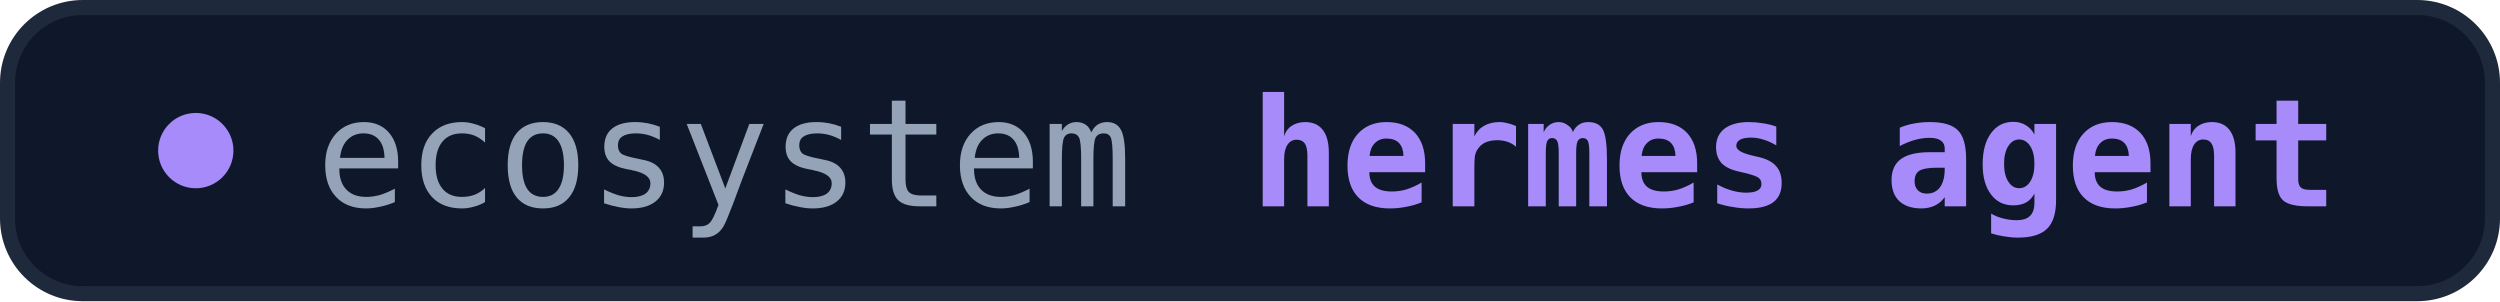
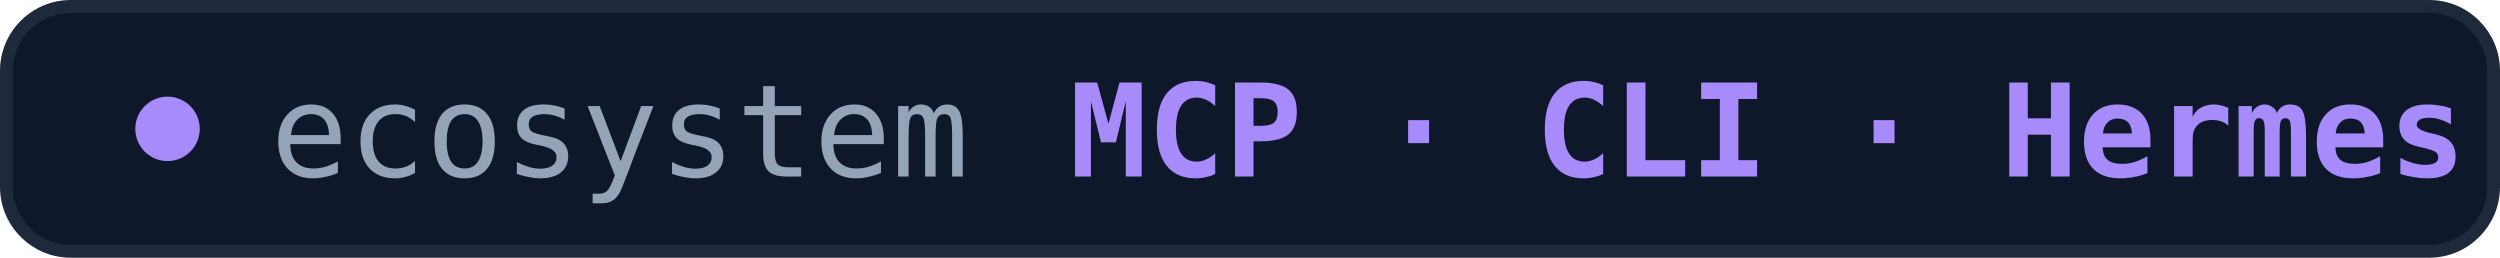
- <svg xmlns="http://www.w3.org/2000/svg" width="166" height="20" role="img" aria-label="Ecosystem: Hermes Agent">
-   <rect x="0.5" y="0.5" width="165" height="19" rx="5" fill="#0f172a" stroke="#1e293b" />
+ <svg xmlns="http://www.w3.org/2000/svg" width="194" height="20" role="img" aria-label="Ecosystem: MCP · CLI · Hermes">
+   <rect x="0.5" y="0.5" width="193" height="19" rx="5" fill="#0f172a" stroke="#1e293b" />
  <circle cx="13" cy="10" r="2.5" fill="#a78bfa" />
  <text x="21" y="13.7" font-family="ui-monospace,'JetBrains Mono','Cascadia Mono',Consolas,Menlo,monospace" font-size="10" fill="#94a3b8">ecosystem</text>
-   <text x="83" y="13.7" font-family="ui-monospace,'JetBrains Mono','Cascadia Mono',Consolas,Menlo,monospace" font-size="10" font-weight="600" fill="#a78bfa">hermes agent</text>
+   <text x="83" y="13.7" font-family="ui-monospace,'JetBrains Mono','Cascadia Mono',Consolas,Menlo,monospace" font-size="10" font-weight="600" fill="#a78bfa">MCP · CLI · Hermes</text>
</svg>
